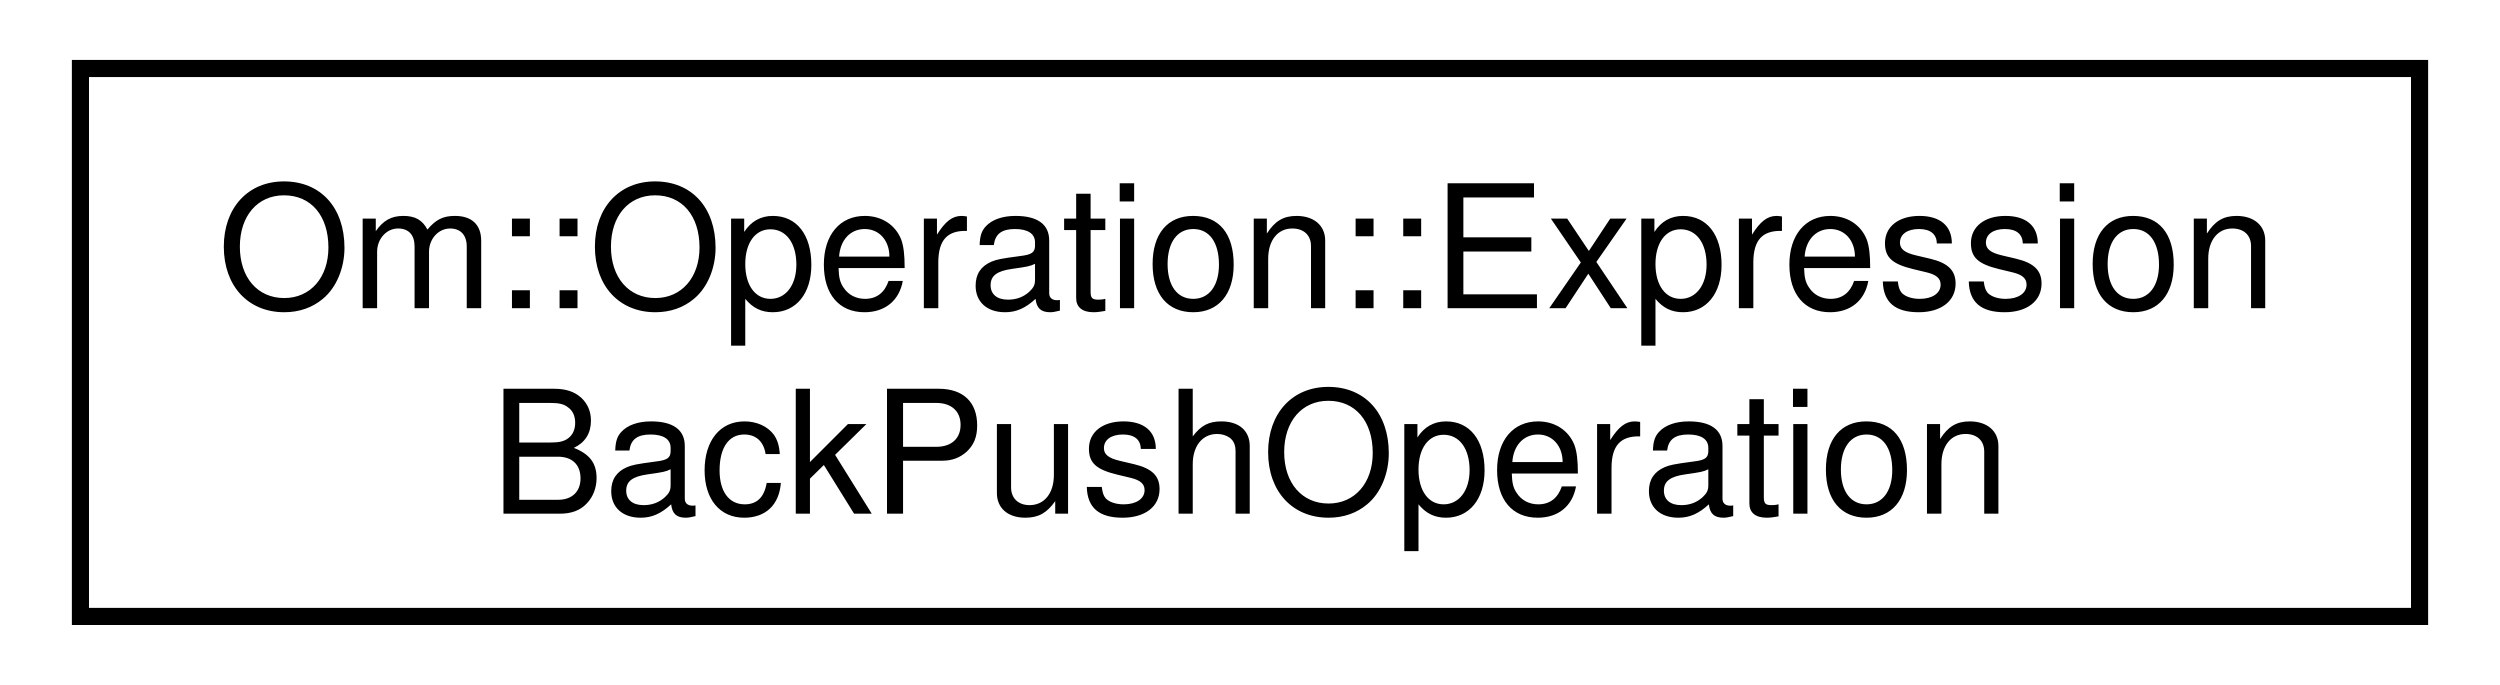
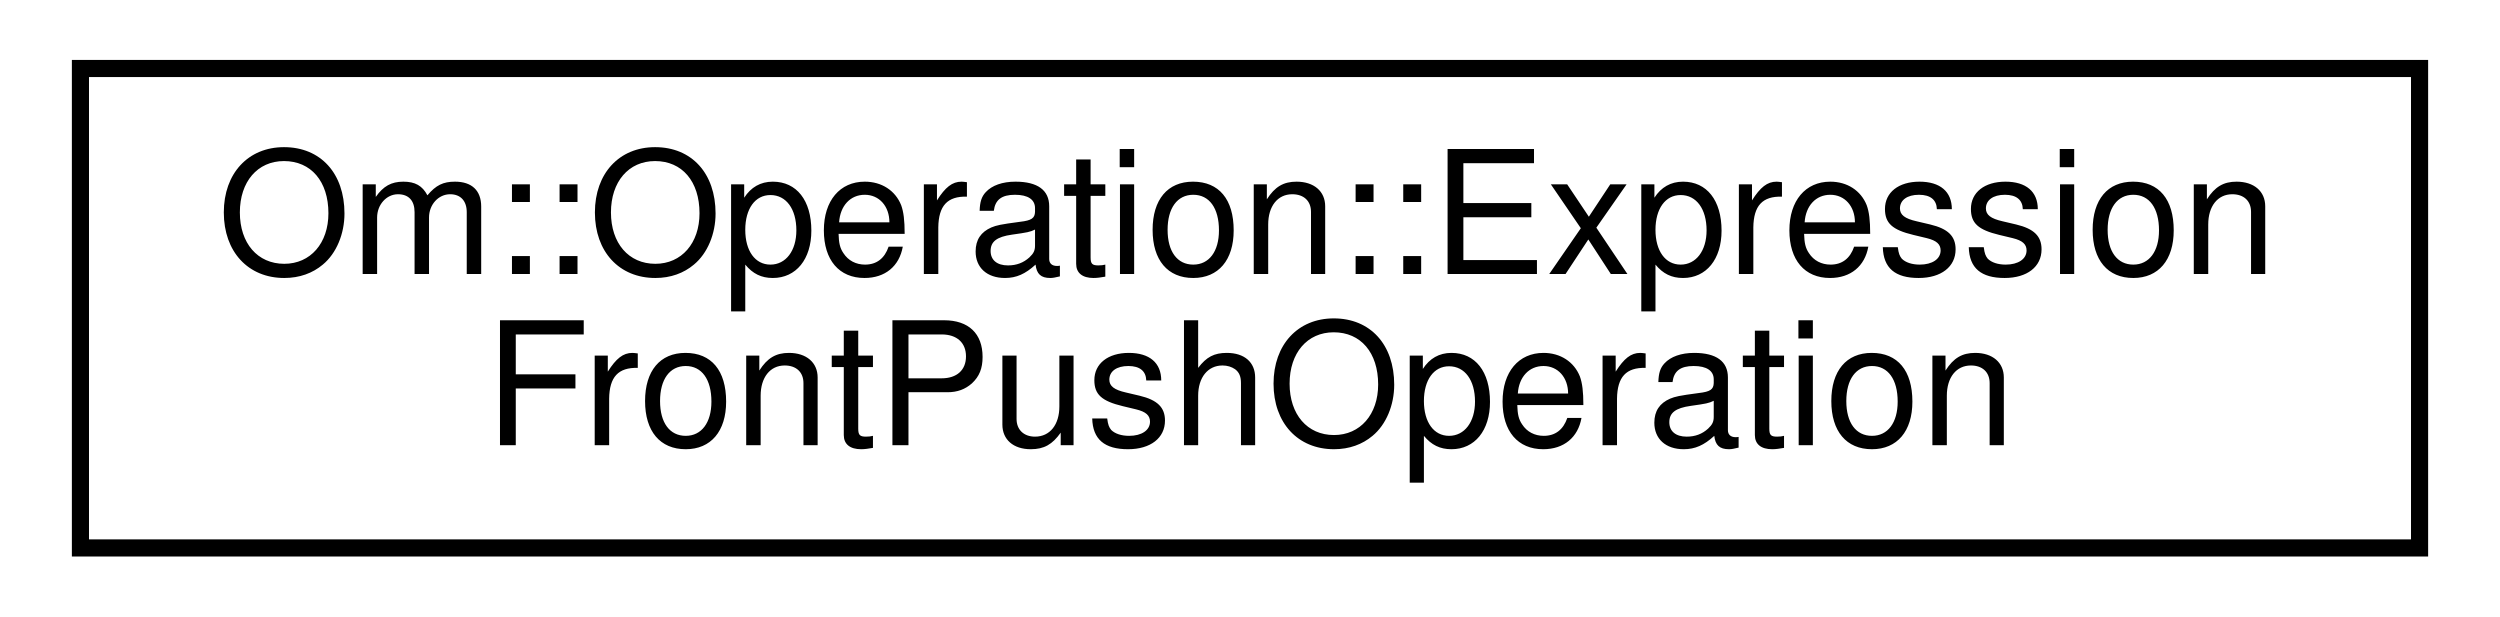
- <svg xmlns="http://www.w3.org/2000/svg" xmlns:xlink="http://www.w3.org/1999/xlink" width="146pt" height="40pt" viewBox="0.00 0.00 146.00 40.00">
-   <g id="graph0" class="graph" transform="scale(1 1) rotate(0) translate(4 36)">
+ <svg xmlns="http://www.w3.org/2000/svg" xmlns:xlink="http://www.w3.org/1999/xlink" width="146pt" height="36pt" viewBox="0.00 0.00 146.00 36.00">
+   <g id="graph0" class="graph" transform="scale(1 1) rotate(0) translate(4 32)">
    <g id="node1" class="node">
      <g id="a_node1">
-         <a xlink:href="class_om_1_1_operation_1_1_expression_back_push_operation.html" target="_top" xlink:title="The [expression]&lt;- operation implementation. ">
-           <polygon fill="none" stroke="black" points="0.697,-0 0.697,-32 137.303,-32 137.303,-0 0.697,-0" />
-           <text text-anchor="start" x="8.697" y="-18" font-family="Helvetica,sans-Serif" font-size="10.00">Om::Operation::Expression</text>
-           <text text-anchor="middle" x="69" y="-6" font-family="Helvetica,sans-Serif" font-size="10.00">BackPushOperation</text>
+         <a xlink:href="class_om_1_1_operation_1_1_expression_front_push_operation.html" target="_top" xlink:title="The -&gt;[expression] operation implementation. ">
+           <polygon fill="none" stroke="black" points="0.697,-0 0.697,-28 137.303,-28 137.303,-0 0.697,-0" />
+           <text text-anchor="start" x="8.697" y="-16" font-family="Helvetica,sans-Serif" font-size="10.00">Om::Operation::Expression</text>
+           <text text-anchor="middle" x="69" y="-6" font-family="Helvetica,sans-Serif" font-size="10.00">FrontPushOperation</text>
        </a>
      </g>
    </g>
  </g>
</svg>
